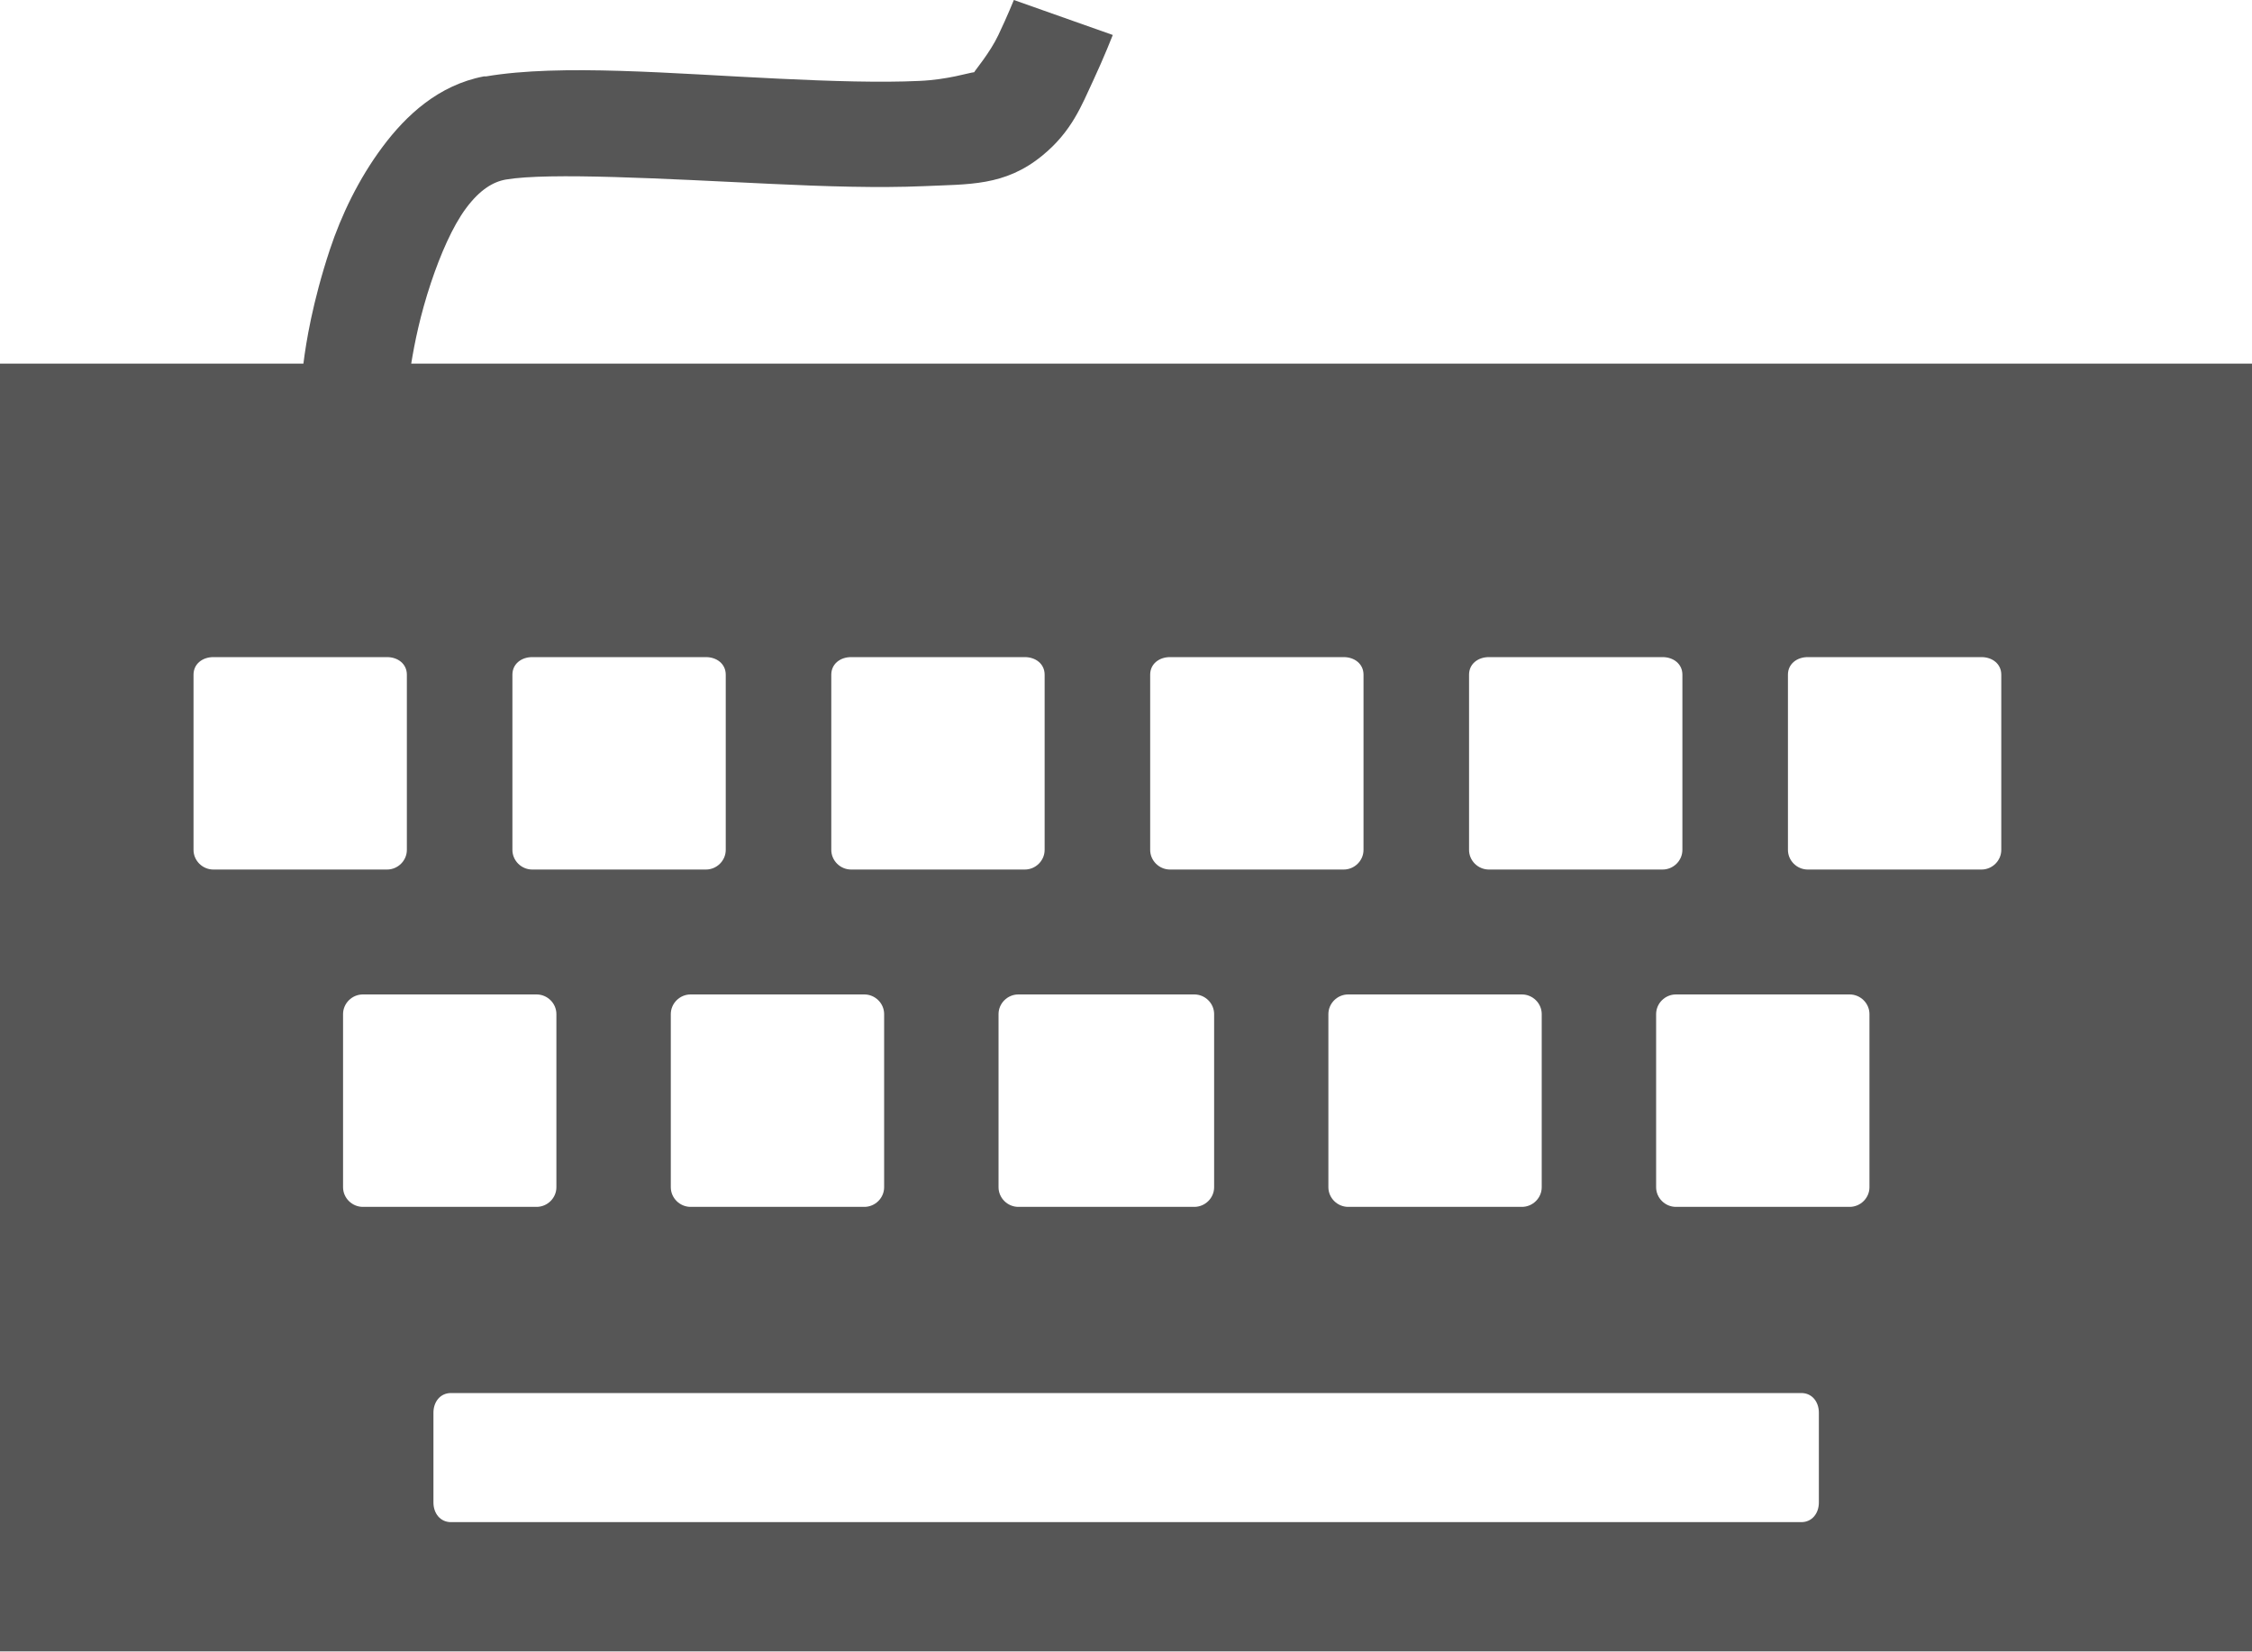
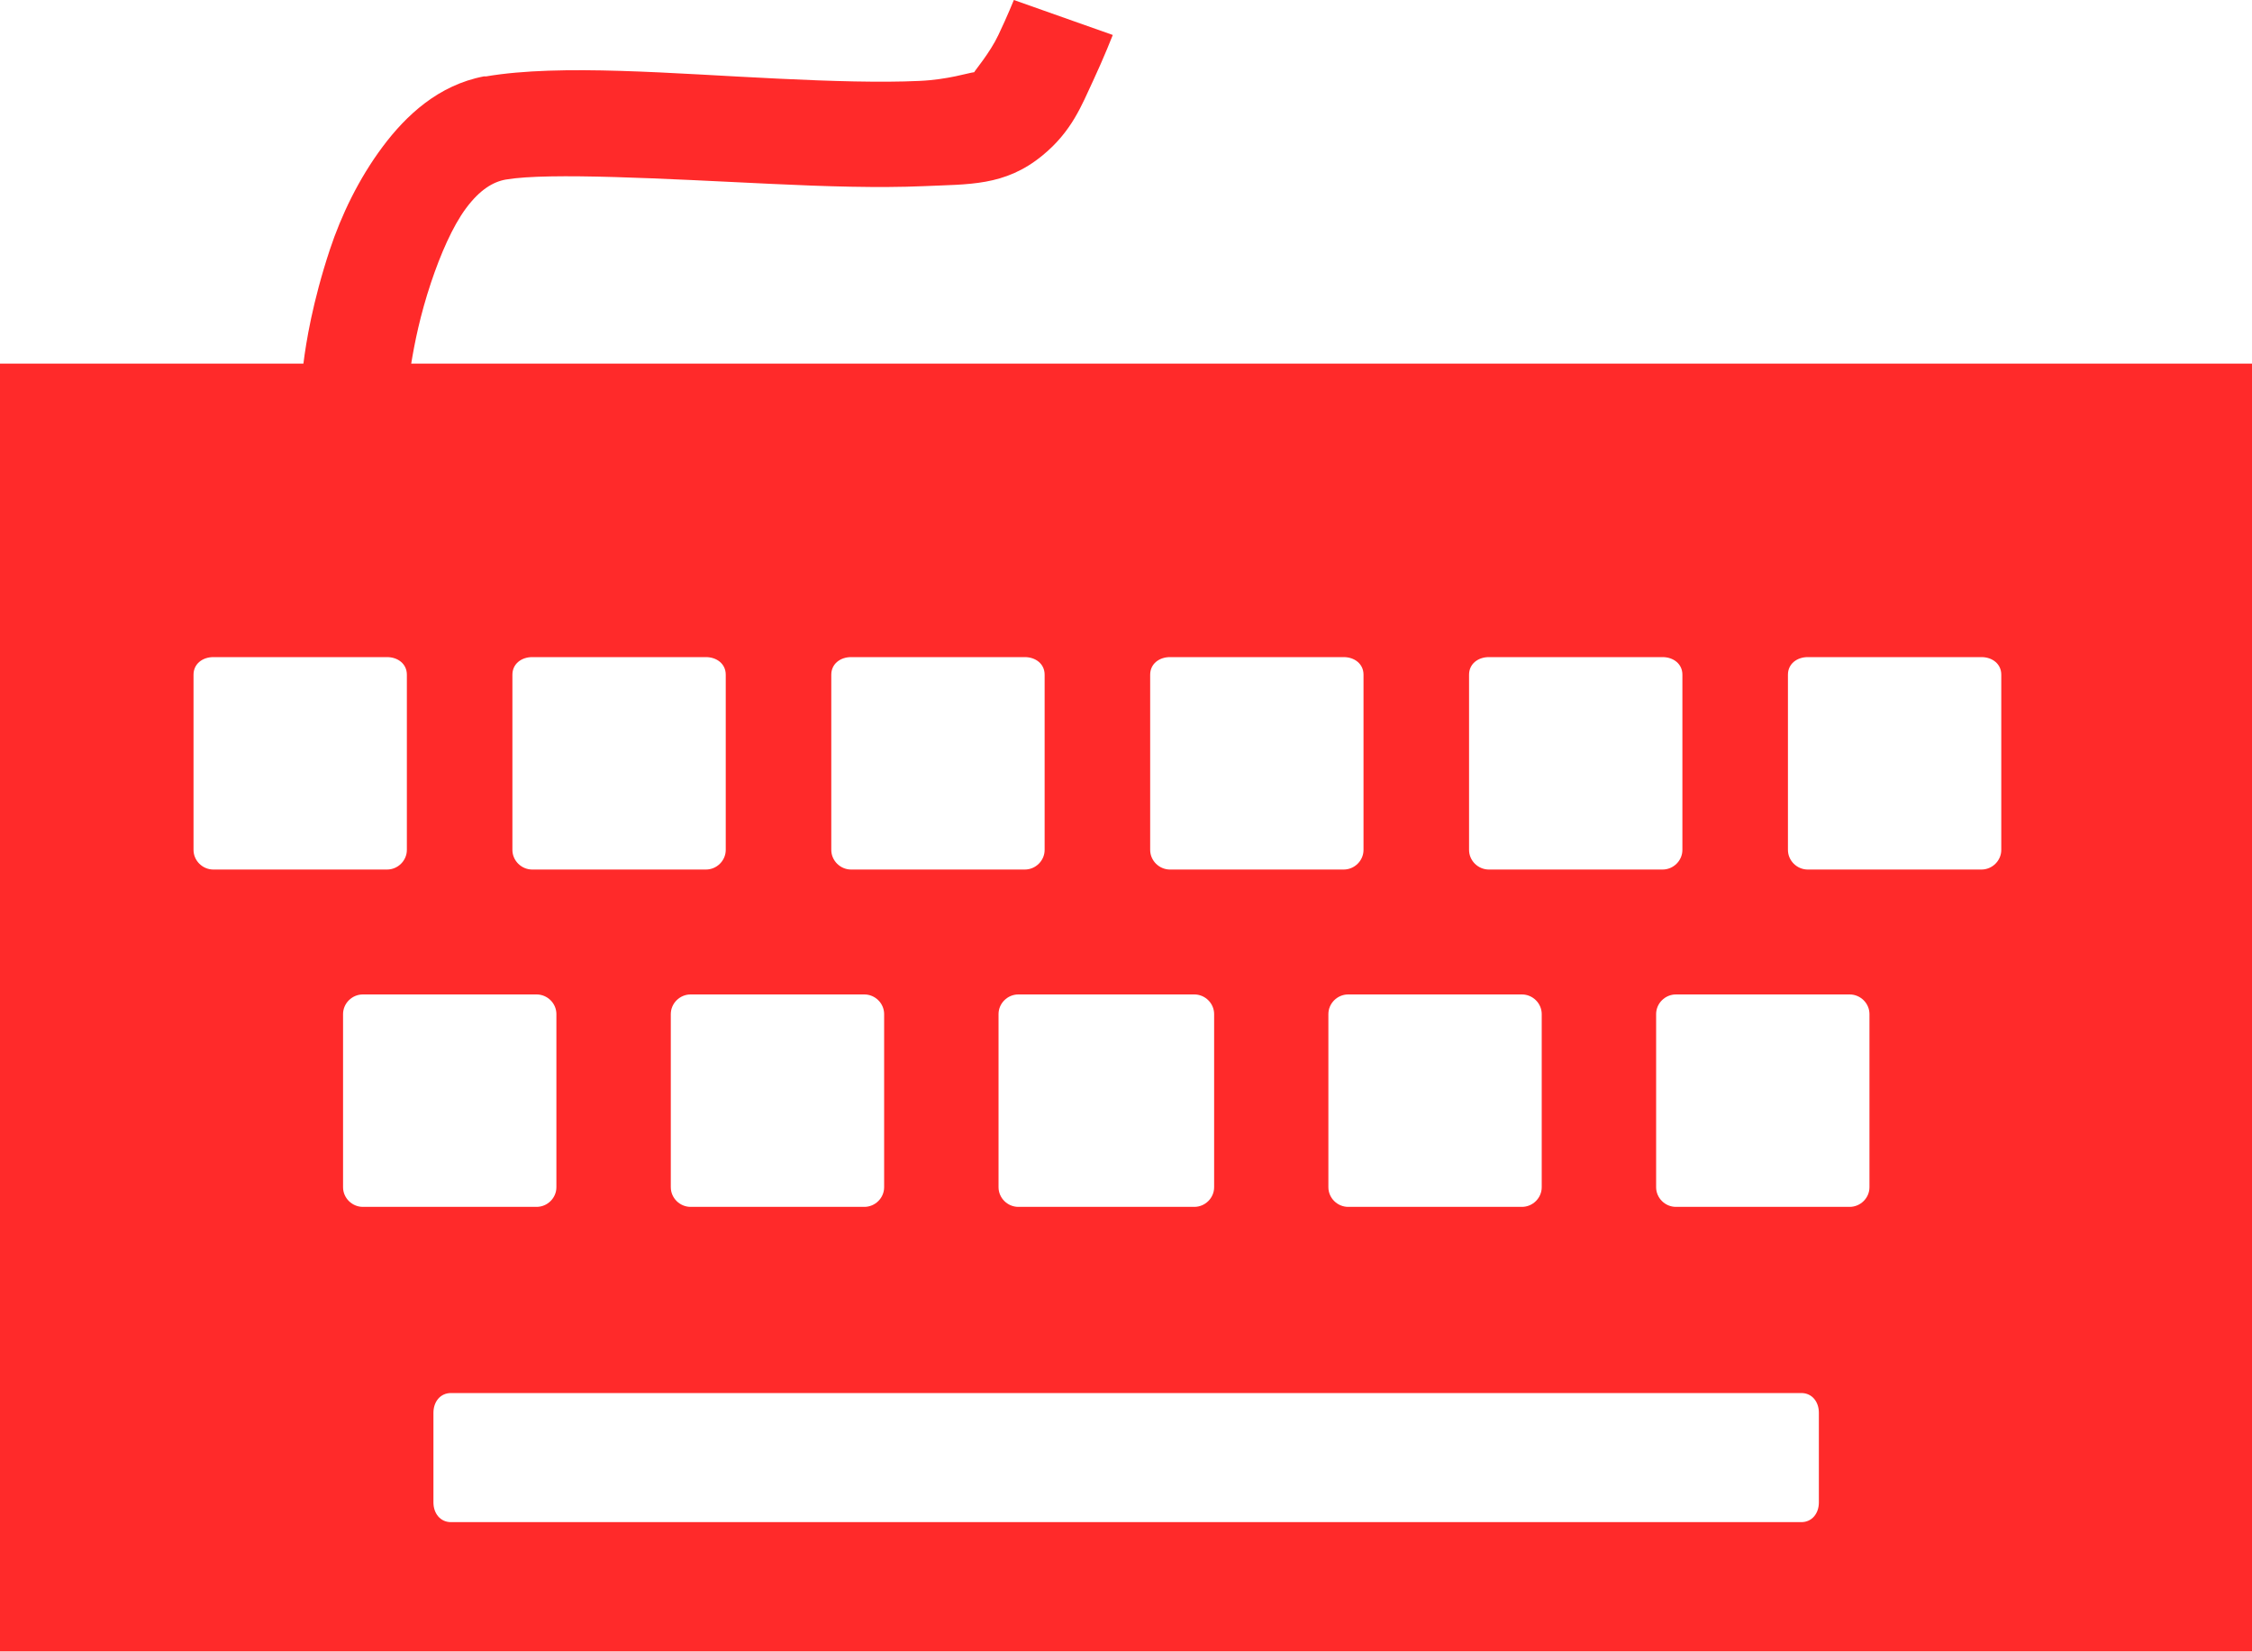
<svg xmlns="http://www.w3.org/2000/svg" version="1.1" id="Layer_1" x="0px" y="0px" width="15" height="11" viewBox="0 0 15 11" enable-background="new 0 0 32 32" xml:space="preserve">
  <defs id="defs5" />
-   <path style="font-size:medium;font-style:normal;font-variant:normal;font-weight:normal;font-stretch:normal;text-indent:0;text-align:start;text-decoration:none;line-height:normal;letter-spacing:normal;word-spacing:normal;text-transform:none;direction:ltr;block-progression:tb;writing-mode:lr-tb;text-anchor:start;baseline-shift:baseline;color:#000000;fill:#565656;fill-opacity:1;stroke:none;stroke-width:1.5;marker:none;visibility:visible;display:inline;overflow:visible;enable-background:accumulate;font-family:Sans;-inkscape-font-specification:Sans" d="m 6.753,0 c 0,0 -0.043,0.107 -0.103,0.233 -0.056,0.119 -0.161,0.242 -0.161,0.248 -0.035,0.003 -0.176,0.05 -0.366,0.058 -0.254,0.012 -0.587,0.002 -0.938,-0.015 -0.701,-0.033 -1.449,-0.1 -1.948,-0.015 l -0.015,0 C 2.921,0.567 2.706,0.767 2.549,0.977 2.389,1.191 2.273,1.434 2.197,1.663 2.081,2.014 2.038,2.284 2.021,2.422 L 0,2.422 0,11 l 15,0 0,-8.578 -12.261,0 C 2.762,2.282 2.798,2.101 2.871,1.882 2.933,1.697 3.014,1.508 3.105,1.386 3.196,1.264 3.284,1.211 3.369,1.196 c 0.287,-0.049 1.058,-0.005 1.772,0.029 0.357,0.017 0.711,0.028 1.011,0.015 C 6.452,1.226 6.692,1.242 6.943,1.036 7.14,0.875 7.205,0.7 7.28,0.54 7.355,0.379 7.412,0.233 7.412,0.233 L 6.753,0 z m -5.332,4.377 1.157,0 c 0.072,0 0.132,0.045 0.132,0.117 l 0,1.167 c 0,0.072 -0.06,0.131 -0.132,0.131 l -1.157,0 c -0.072,0 -0.132,-0.059 -0.132,-0.131 l 0,-1.167 c 0,-0.072 0.06,-0.117 0.132,-0.117 z m 2.124,0 1.157,0 c 0.072,0 0.132,0.045 0.132,0.117 l 0,1.167 c 0,0.072 -0.06,0.131 -0.132,0.131 l -1.157,0 c -0.072,0 -0.132,-0.059 -0.132,-0.131 l 0,-1.167 c 0,-0.072 0.06,-0.117 0.132,-0.117 z m 2.124,0 1.157,0 c 0.072,0 0.132,0.045 0.132,0.117 l 0,1.167 c 0,0.072 -0.06,0.131 -0.132,0.131 l -1.157,0 c -0.072,0 -0.132,-0.059 -0.132,-0.131 l 0,-1.167 c 0,-0.072 0.06,-0.117 0.132,-0.117 z m 2.124,0 1.157,0 c 0.072,0 0.132,0.045 0.132,0.117 l 0,1.167 c 0,0.072 -0.06,0.131 -0.132,0.131 l -1.157,0 c -0.072,0 -0.132,-0.059 -0.132,-0.131 l 0,-1.167 c 0,-0.072 0.06,-0.117 0.132,-0.117 z m 2.124,0 1.157,0 c 0.072,0 0.132,0.045 0.132,0.117 l 0,1.167 c 0,0.072 -0.06,0.131 -0.132,0.131 l -1.157,0 c -0.072,0 -0.132,-0.059 -0.132,-0.131 l 0,-1.167 c 0,-0.072 0.06,-0.117 0.132,-0.117 z m 2.124,0 1.157,0 c 0.072,0 0.132,0.045 0.132,0.117 l 0,1.167 c 0,0.072 -0.06,0.131 -0.132,0.131 l -1.157,0 c -0.072,0 -0.132,-0.059 -0.132,-0.131 l 0,-1.167 c 0,-0.072 0.06,-0.117 0.132,-0.117 z m -9.624,2.247 1.157,0 c 0.072,0 0.132,0.059 0.132,0.131 l 0,1.153 c 0,0.072 -0.06,0.131 -0.132,0.131 l -1.157,0 c -0.072,0 -0.132,-0.059 -0.132,-0.131 l 0,-1.153 c 0,-0.072 0.06,-0.131 0.132,-0.131 z m 2.183,0 1.157,0 c 0.072,0 0.132,0.059 0.132,0.131 l 0,1.153 c 0,0.072 -0.06,0.131 -0.132,0.131 l -1.157,0 c -0.072,0 -0.132,-0.059 -0.132,-0.131 l 0,-1.153 c 0,-0.072 0.06,-0.131 0.132,-0.131 z m 2.183,0 1.172,0 c 0.072,0 0.132,0.059 0.132,0.131 l 0,1.153 c 0,0.072 -0.06,0.131 -0.132,0.131 l -1.172,0 c -0.072,0 -0.132,-0.059 -0.132,-0.131 l 0,-1.153 c 0,-0.072 0.06,-0.131 0.132,-0.131 z m 2.197,0 1.157,0 c 0.072,0 0.132,0.059 0.132,0.131 l 0,1.153 c 0,0.072 -0.06,0.131 -0.132,0.131 l -1.157,0 c -0.072,0 -0.132,-0.059 -0.132,-0.131 l 0,-1.153 c 0,-0.072 0.06,-0.131 0.132,-0.131 z m 2.183,0 1.157,0 c 0.072,0 0.132,0.059 0.132,0.131 l 0,1.153 c 0,0.072 -0.06,0.131 -0.132,0.131 l -1.157,0 c -0.072,0 -0.132,-0.059 -0.132,-0.131 l 0,-1.153 c 0,-0.072 0.06,-0.131 0.132,-0.131 z m -8.159,2.655 8.994,0 c 0.072,0 0.117,0.059 0.117,0.131 l 0,0.598 c 0,0.072 -0.045,0.131 -0.117,0.131 l -8.994,0 c -0.072,0 -0.117,-0.059 -0.117,-0.131 l 0,-0.598 c 0,-0.072 0.045,-0.131 0.117,-0.131 z" id="path4443" />
+   <path style="font-size:medium;font-style:normal;font-variant:normal;font-weight:normal;font-stretch:normal;text-indent:0;text-align:start;text-decoration:none;line-height:normal;letter-spacing:normal;word-spacing:normal;text-transform:none;direction:ltr;block-progression:tb;writing-mode:lr-tb;text-anchor:start;baseline-shift:baseline;color:#000000;fill:#ff2a2a;fill-opacity:1;stroke:none;stroke-width:1.5;marker:none;visibility:visible;display:inline;overflow:visible;enable-background:accumulate;font-family:Sans;-inkscape-font-specification:Sans" d="m 6.753,0 c 0,0 -0.043,0.107 -0.103,0.233 -0.056,0.119 -0.161,0.242 -0.161,0.248 -0.035,0.003 -0.176,0.05 -0.366,0.058 -0.254,0.012 -0.587,0.002 -0.938,-0.015 -0.701,-0.033 -1.449,-0.1 -1.948,-0.015 l -0.015,0 C 2.921,0.567 2.706,0.767 2.549,0.977 2.389,1.191 2.273,1.434 2.197,1.663 2.081,2.014 2.038,2.284 2.021,2.422 L 0,2.422 0,11 l 15,0 0,-8.578 -12.261,0 C 2.762,2.282 2.798,2.101 2.871,1.882 2.933,1.697 3.014,1.508 3.105,1.386 3.196,1.264 3.284,1.211 3.369,1.196 c 0.287,-0.049 1.058,-0.005 1.772,0.029 0.357,0.017 0.711,0.028 1.011,0.015 C 6.452,1.226 6.692,1.242 6.943,1.036 7.14,0.875 7.205,0.7 7.28,0.54 7.355,0.379 7.412,0.233 7.412,0.233 L 6.753,0 z m -5.332,4.377 1.157,0 c 0.072,0 0.132,0.045 0.132,0.117 l 0,1.167 c 0,0.072 -0.06,0.131 -0.132,0.131 l -1.157,0 c -0.072,0 -0.132,-0.059 -0.132,-0.131 l 0,-1.167 c 0,-0.072 0.06,-0.117 0.132,-0.117 z m 2.124,0 1.157,0 c 0.072,0 0.132,0.045 0.132,0.117 l 0,1.167 c 0,0.072 -0.06,0.131 -0.132,0.131 l -1.157,0 c -0.072,0 -0.132,-0.059 -0.132,-0.131 l 0,-1.167 c 0,-0.072 0.06,-0.117 0.132,-0.117 z m 2.124,0 1.157,0 c 0.072,0 0.132,0.045 0.132,0.117 l 0,1.167 c 0,0.072 -0.06,0.131 -0.132,0.131 l -1.157,0 c -0.072,0 -0.132,-0.059 -0.132,-0.131 l 0,-1.167 c 0,-0.072 0.06,-0.117 0.132,-0.117 z m 2.124,0 1.157,0 c 0.072,0 0.132,0.045 0.132,0.117 l 0,1.167 c 0,0.072 -0.06,0.131 -0.132,0.131 l -1.157,0 c -0.072,0 -0.132,-0.059 -0.132,-0.131 l 0,-1.167 c 0,-0.072 0.06,-0.117 0.132,-0.117 z m 2.124,0 1.157,0 c 0.072,0 0.132,0.045 0.132,0.117 l 0,1.167 c 0,0.072 -0.06,0.131 -0.132,0.131 l -1.157,0 c -0.072,0 -0.132,-0.059 -0.132,-0.131 l 0,-1.167 c 0,-0.072 0.06,-0.117 0.132,-0.117 z m 2.124,0 1.157,0 c 0.072,0 0.132,0.045 0.132,0.117 l 0,1.167 c 0,0.072 -0.06,0.131 -0.132,0.131 l -1.157,0 c -0.072,0 -0.132,-0.059 -0.132,-0.131 l 0,-1.167 c 0,-0.072 0.06,-0.117 0.132,-0.117 z m -9.624,2.247 1.157,0 c 0.072,0 0.132,0.059 0.132,0.131 l 0,1.153 c 0,0.072 -0.06,0.131 -0.132,0.131 l -1.157,0 c -0.072,0 -0.132,-0.059 -0.132,-0.131 l 0,-1.153 c 0,-0.072 0.06,-0.131 0.132,-0.131 z m 2.183,0 1.157,0 c 0.072,0 0.132,0.059 0.132,0.131 l 0,1.153 c 0,0.072 -0.06,0.131 -0.132,0.131 l -1.157,0 c -0.072,0 -0.132,-0.059 -0.132,-0.131 l 0,-1.153 c 0,-0.072 0.06,-0.131 0.132,-0.131 z m 2.183,0 1.172,0 c 0.072,0 0.132,0.059 0.132,0.131 l 0,1.153 c 0,0.072 -0.06,0.131 -0.132,0.131 l -1.172,0 c -0.072,0 -0.132,-0.059 -0.132,-0.131 l 0,-1.153 c 0,-0.072 0.06,-0.131 0.132,-0.131 z m 2.197,0 1.157,0 c 0.072,0 0.132,0.059 0.132,0.131 l 0,1.153 c 0,0.072 -0.06,0.131 -0.132,0.131 l -1.157,0 c -0.072,0 -0.132,-0.059 -0.132,-0.131 l 0,-1.153 c 0,-0.072 0.06,-0.131 0.132,-0.131 z m 2.183,0 1.157,0 c 0.072,0 0.132,0.059 0.132,0.131 l 0,1.153 c 0,0.072 -0.06,0.131 -0.132,0.131 l -1.157,0 c -0.072,0 -0.132,-0.059 -0.132,-0.131 l 0,-1.153 c 0,-0.072 0.06,-0.131 0.132,-0.131 z m -8.159,2.655 8.994,0 c 0.072,0 0.117,0.059 0.117,0.131 l 0,0.598 c 0,0.072 -0.045,0.131 -0.117,0.131 l -8.994,0 c -0.072,0 -0.117,-0.059 -0.117,-0.131 l 0,-0.598 c 0,-0.072 0.045,-0.131 0.117,-0.131 z" id="path4443" />
</svg>
